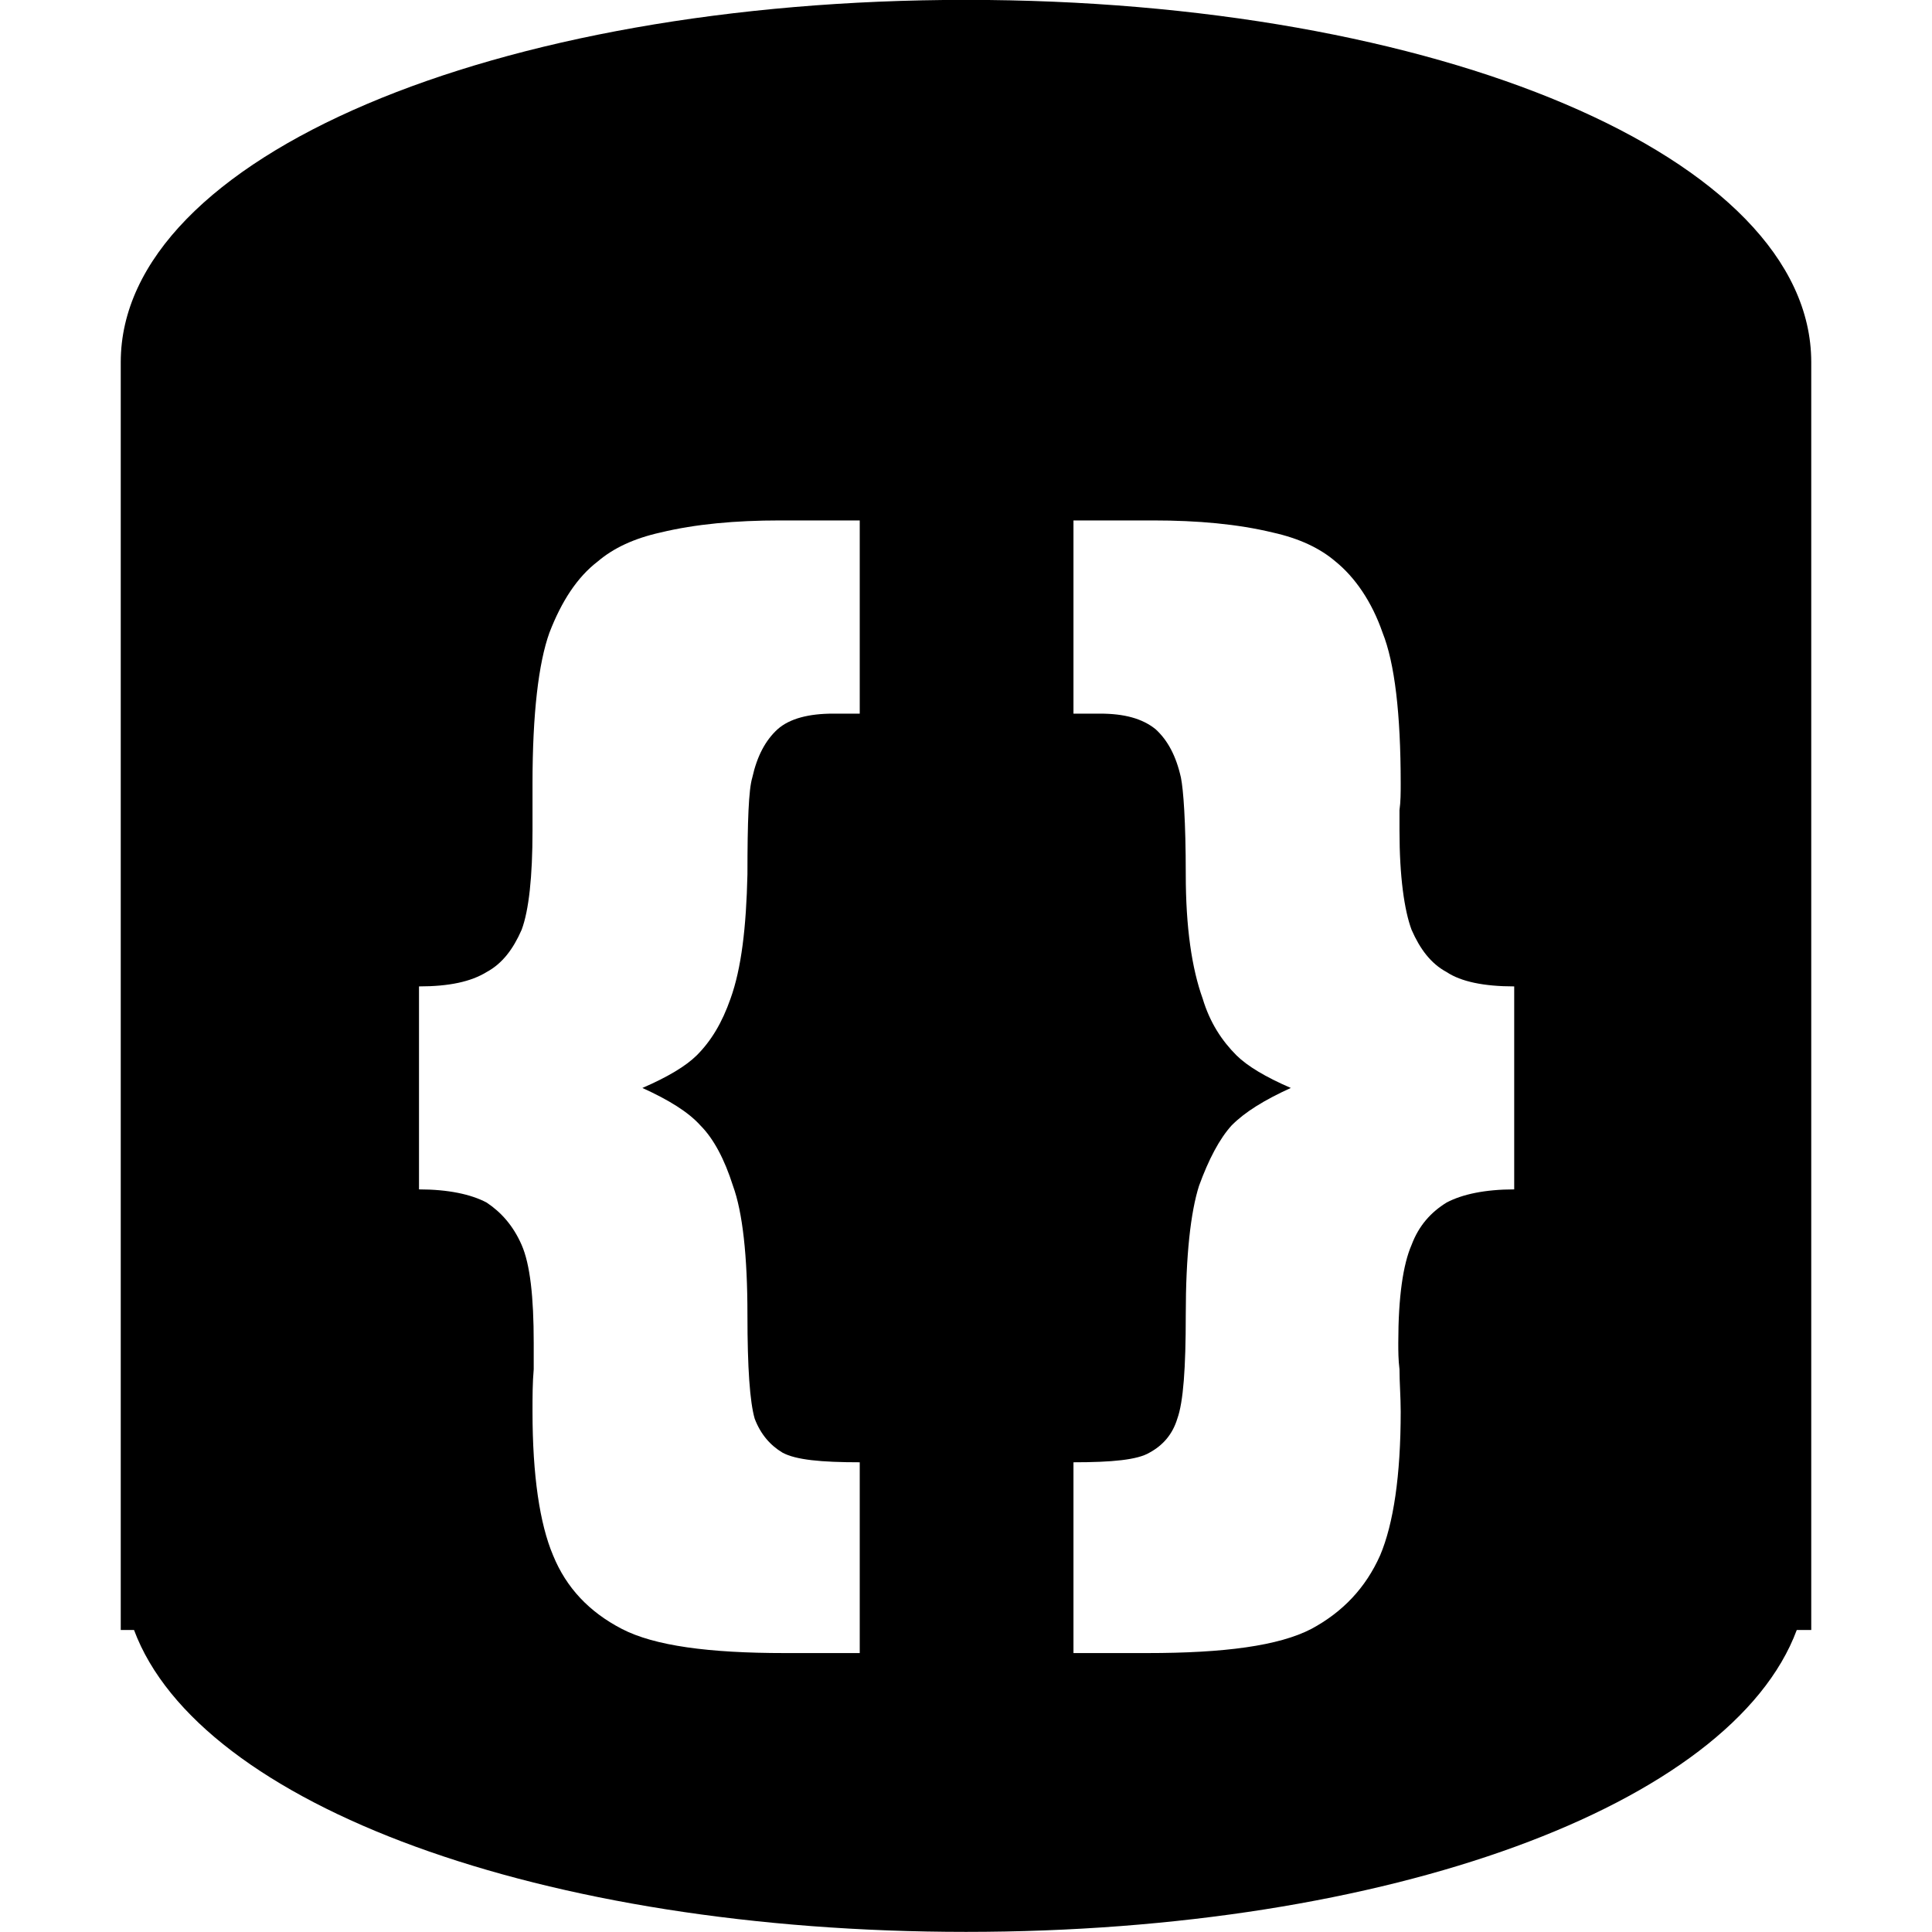
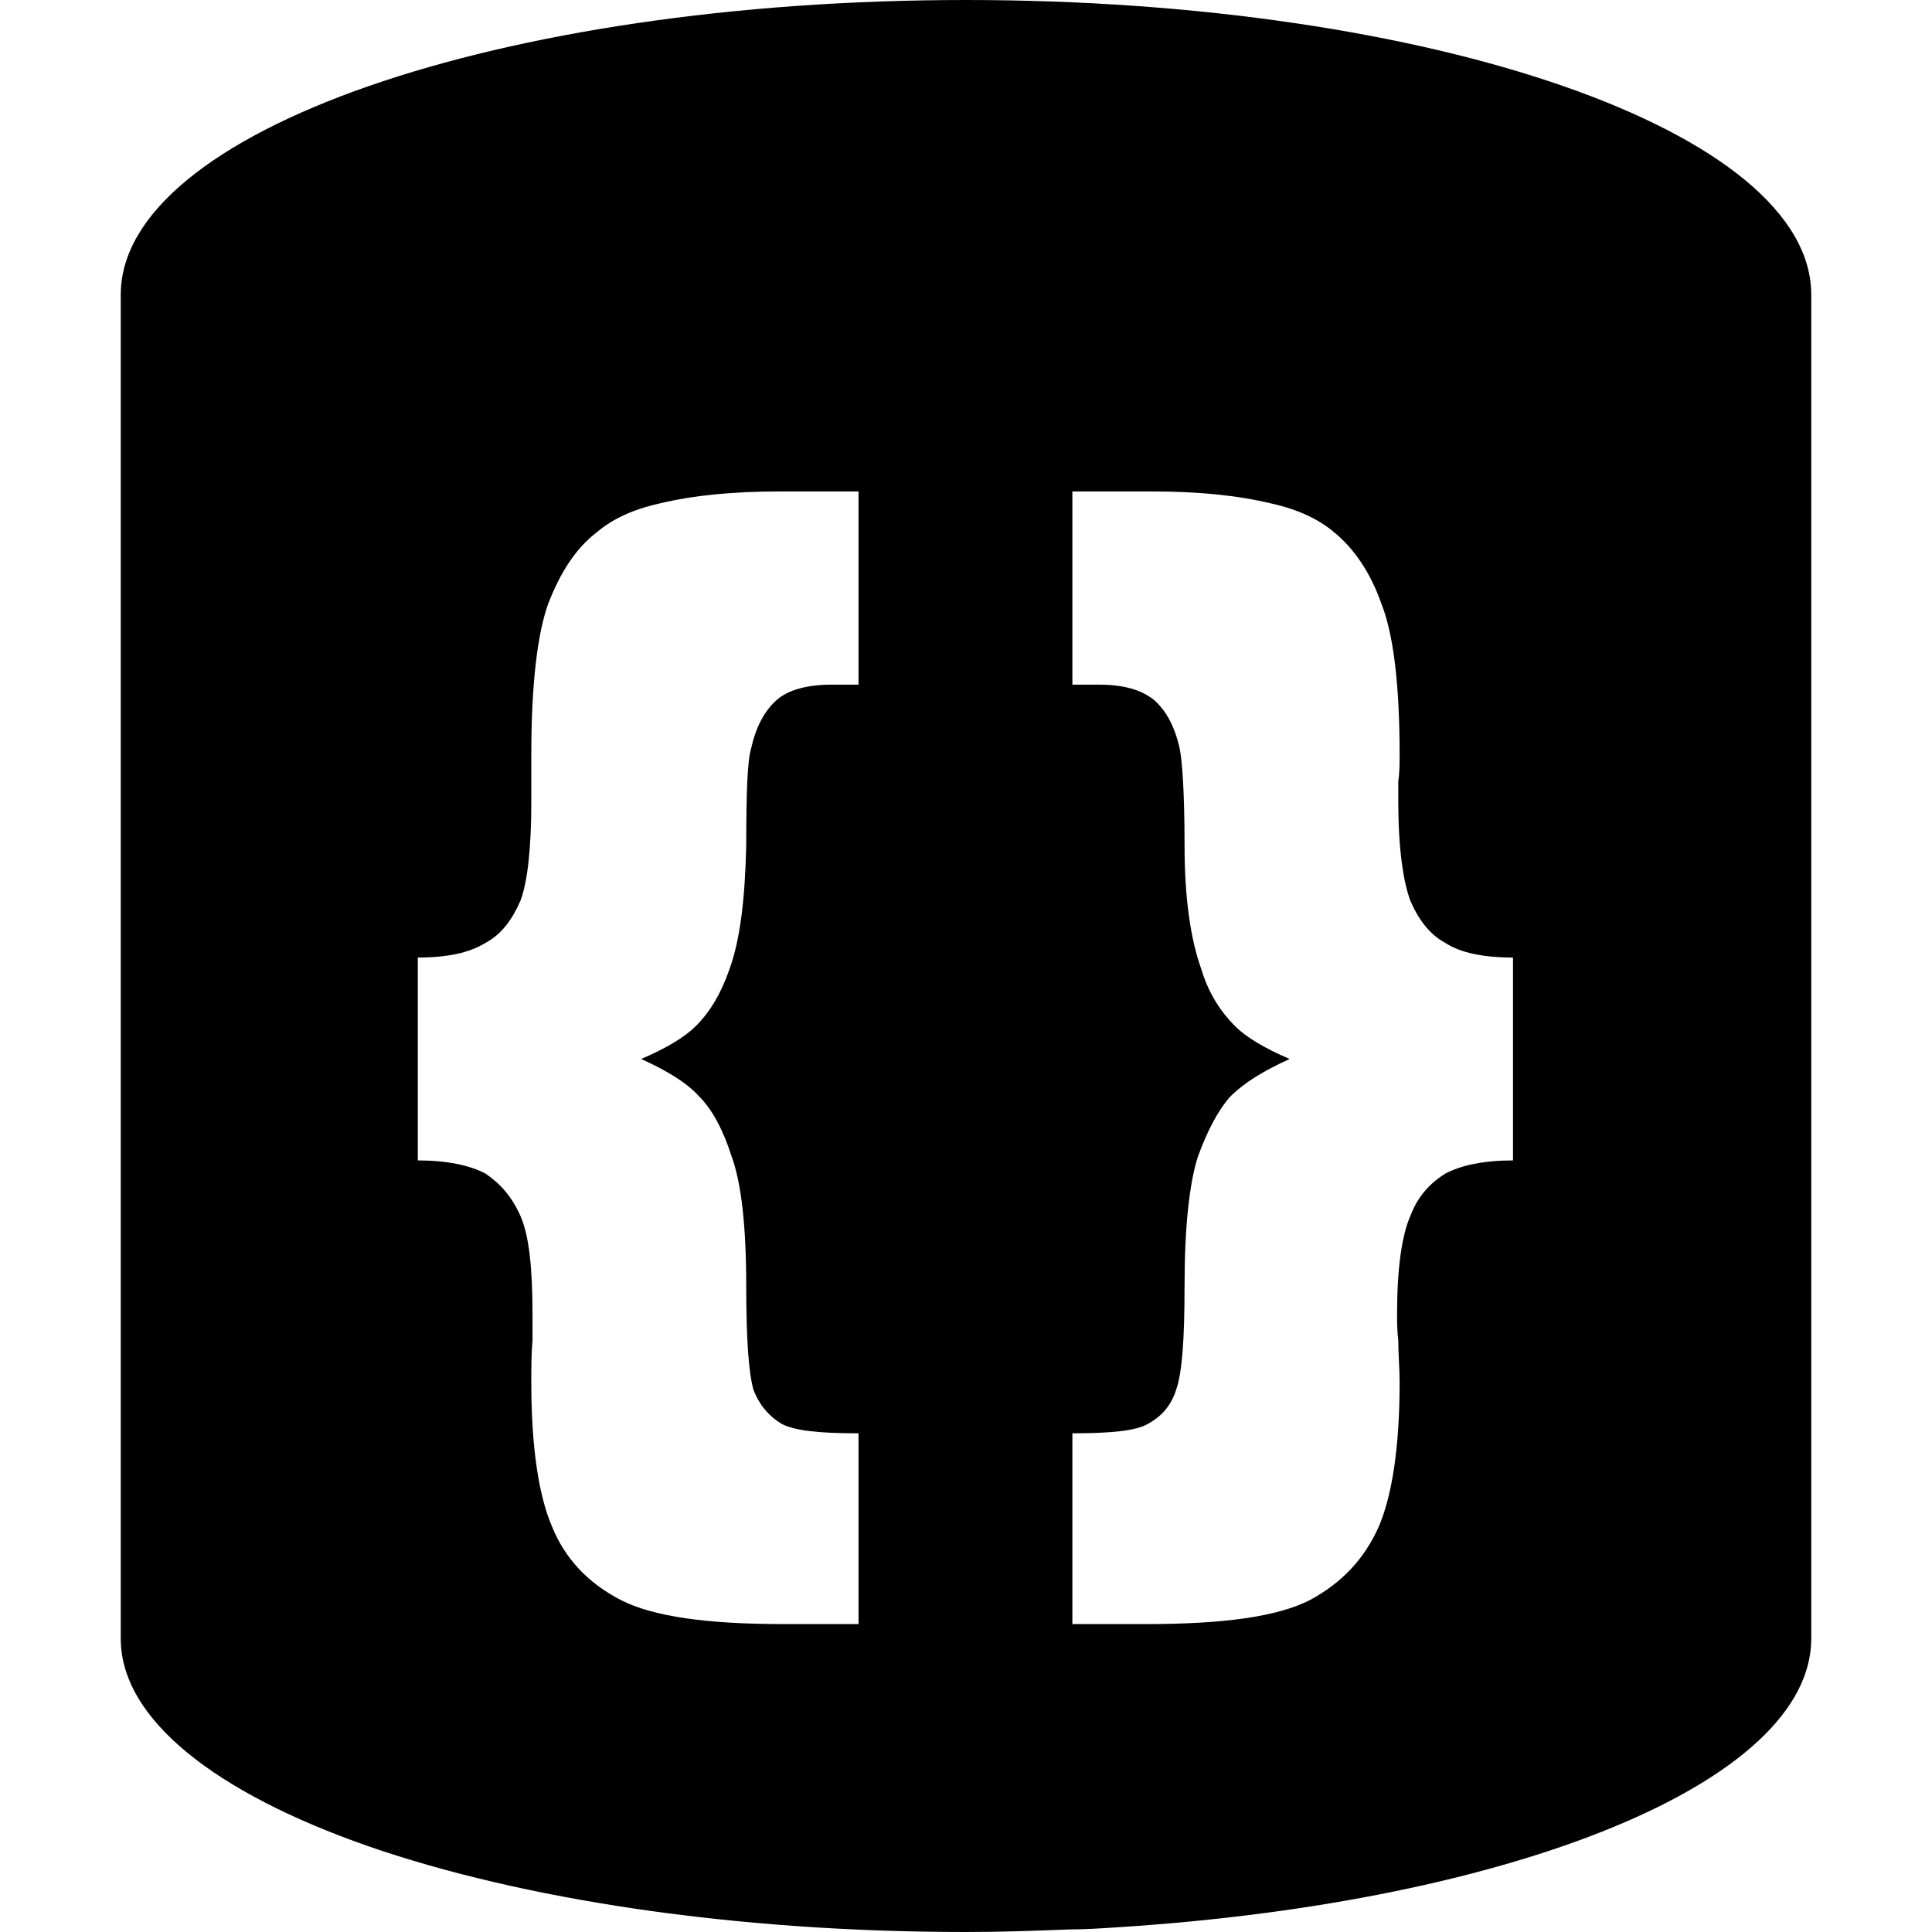
<svg xmlns="http://www.w3.org/2000/svg" viewBox="0 0 16 16">
  <g>
-     <path class="ti-foreground" d="M12.54,9.85 C12.3,9.85 12.11,9.89 11.98,9.959 C11.85,10.039 11.75,10.15 11.69,10.31 C11.62,10.47 11.58,10.74 11.58,11.12 C11.58,11.19 11.58,11.26 11.59,11.34 C11.59,11.45 11.6,11.57 11.6,11.69 C11.6,12.22 11.54,12.62 11.43,12.88 C11.31,13.15 11.12,13.35 10.86,13.49 C10.59,13.63 10.14,13.69 9.5,13.69 L8.89,13.69 L8.89,12.11 C9.21,12.11 9.42,12.09 9.52,12.03 C9.63,11.97 9.71,11.88 9.75,11.749 C9.8,11.61 9.82,11.329 9.82,10.89 C9.82,10.4 9.86,10.039 9.93,9.82 C10.01,9.6 10.1,9.43 10.2,9.32 C10.31,9.209 10.47,9.11 10.69,9.01 C10.48,8.919 10.33,8.829 10.24,8.74 C10.12,8.62 10.02,8.47 9.96,8.27 C9.87,8.02 9.82,7.68 9.82,7.24 C9.82,6.8 9.8,6.539 9.78,6.44 C9.74,6.26 9.67,6.13 9.57,6.039 C9.46,5.95 9.31,5.91 9.11,5.91 L8.89,5.91 L8.89,4.31 L9.55,4.31 C9.92,4.31 10.25,4.34 10.54,4.41 C10.76,4.459 10.93,4.539 11.06,4.65 C11.22,4.78 11.36,4.98 11.45,5.24 C11.55,5.49 11.6,5.91 11.6,6.49 C11.6,6.56 11.6,6.64 11.59,6.709 L11.59,6.88 C11.59,7.26 11.63,7.539 11.69,7.7 C11.76,7.86 11.85,7.98 11.98,8.05 C12.1,8.13 12.29,8.169 12.54,8.169 L12.54,9.85 Z M7.12,5.91 L6.9,5.91 C6.7,5.91 6.54,5.95 6.44,6.039 C6.34,6.13 6.27,6.26 6.23,6.44 C6.2,6.539 6.19,6.8 6.19,7.24 C6.18,7.68 6.14,8.02 6.05,8.27 C5.98,8.47 5.89,8.62 5.77,8.74 C5.68,8.829 5.53,8.919 5.32,9.01 C5.54,9.11 5.7,9.209 5.8,9.32 C5.91,9.43 6,9.6 6.07,9.82 C6.15,10.039 6.19,10.4 6.19,10.89 C6.19,11.329 6.21,11.61 6.25,11.749 C6.3,11.88 6.38,11.97 6.48,12.03 C6.59,12.09 6.8,12.11 7.12,12.11 L7.12,13.69 L6.5,13.69 C5.87,13.69 5.42,13.63 5.15,13.49 C4.88,13.35 4.69,13.15 4.58,12.88 C4.47,12.62 4.41,12.22 4.41,11.69 C4.41,11.57 4.41,11.45 4.42,11.34 L4.42,11.12 C4.42,10.74 4.39,10.47 4.32,10.31 C4.25,10.15 4.15,10.039 4.03,9.959 C3.9,9.89 3.71,9.85 3.47,9.85 L3.47,8.169 C3.72,8.169 3.9,8.13 4.03,8.05 C4.16,7.98 4.25,7.86 4.32,7.7 C4.38,7.539 4.41,7.26 4.41,6.88 L4.41,6.49 C4.41,5.91 4.46,5.49 4.55,5.24 C4.65,4.98 4.78,4.78 4.95,4.65 C5.08,4.539 5.25,4.459 5.47,4.41 C5.76,4.34 6.09,4.31 6.46,4.31 L7.12,4.31 L7.12,5.91 Z M8,-0.001 C4.1,-0.001 1,1.3 1,2.999 L1,4.999 L1,13.499 L1.11,13.499 C1.65,14.95 4.49,15.999 8,15.999 C11.5,15.999 14.34,14.95 14.88,13.499 L15,13.499 L15,4.999 L15,2.999 C15,1.3 11.9,-0.001 8,-0.001 L8,-0.001 Z" />
+     <path class="ti-foreground" d="M12.53,9.61 C12.29,9.61 12.1,9.65 11.97,9.719 C11.841,9.799 11.74,9.91 11.68,10.07 C11.61,10.229 11.57,10.5 11.57,10.88 C11.57,10.95 11.57,11.02 11.58,11.1 C11.58,11.21 11.591,11.33 11.591,11.45 C11.591,11.979 11.53,12.38 11.42,12.639 C11.301,12.91 11.11,13.11 10.85,13.25 C10.58,13.389 10.131,13.45 9.49,13.45 L8.881,13.45 L8.881,11.87 C9.2,11.87 9.41,11.85 9.51,11.79 C9.62,11.729 9.7,11.639 9.74,11.51 C9.79,11.37 9.81,11.089 9.81,10.65 C9.81,10.16 9.85,9.799 9.92,9.58 C10,9.36 10.091,9.19 10.19,9.08 C10.301,8.969 10.46,8.87 10.68,8.77 C10.47,8.68 10.32,8.589 10.23,8.5 C10.11,8.38 10.01,8.229 9.95,8.03 C9.86,7.78 9.81,7.44 9.81,7 C9.81,6.559 9.79,6.299 9.77,6.2 C9.73,6.02 9.66,5.889 9.56,5.799 C9.45,5.71 9.301,5.67 9.1,5.67 L8.881,5.67 L8.881,4.07 L9.54,4.07 C9.91,4.07 10.24,4.1 10.53,4.17 C10.75,4.219 10.92,4.299 11.051,4.41 C11.21,4.54 11.35,4.74 11.44,5 C11.54,5.25 11.591,5.67 11.591,6.25 C11.591,6.32 11.591,6.4 11.58,6.469 L11.58,6.639 C11.58,7.02 11.62,7.299 11.68,7.46 C11.75,7.62 11.841,7.74 11.97,7.809 C12.091,7.889 12.28,7.93 12.53,7.93 L12.53,9.61 Z M7.11,5.67 L6.89,5.67 C6.69,5.67 6.53,5.71 6.43,5.799 C6.33,5.889 6.26,6.02 6.22,6.2 C6.19,6.299 6.18,6.559 6.18,7 C6.17,7.44 6.131,7.78 6.04,8.03 C5.97,8.229 5.881,8.38 5.76,8.5 C5.67,8.589 5.52,8.68 5.31,8.77 C5.53,8.87 5.69,8.969 5.79,9.08 C5.9,9.19 5.99,9.36 6.06,9.58 C6.14,9.799 6.18,10.16 6.18,10.65 C6.18,11.089 6.2,11.37 6.24,11.51 C6.29,11.639 6.37,11.729 6.47,11.79 C6.58,11.85 6.79,11.87 7.11,11.87 L7.11,13.45 L6.49,13.45 C5.86,13.45 5.41,13.389 5.14,13.25 C4.87,13.11 4.68,12.91 4.57,12.639 C4.46,12.38 4.4,11.979 4.4,11.45 C4.4,11.33 4.4,11.21 4.41,11.1 L4.41,10.88 C4.41,10.5 4.381,10.229 4.31,10.07 C4.24,9.91 4.14,9.799 4.02,9.719 C3.89,9.65 3.7,9.61 3.46,9.61 L3.46,7.93 C3.71,7.93 3.89,7.889 4.02,7.809 C4.15,7.74 4.24,7.62 4.31,7.46 C4.37,7.299 4.4,7.02 4.4,6.639 L4.4,6.25 C4.4,5.67 4.45,5.25 4.54,5 C4.64,4.74 4.77,4.54 4.94,4.41 C5.07,4.299 5.24,4.219 5.46,4.17 C5.75,4.1 6.08,4.07 6.45,4.07 L7.11,4.07 L7.11,5.67 Z M8,0 C4.14,0 1,1.089 1,2.44 L1,13.57 C1,14.24 1.79,14.85 3.051,15.29 C4.32,15.729 6.07,16 8,16 C8.29,16 8.57,15.99 8.85,15.979 C8.99,15.979 9.131,15.969 9.27,15.96 C12.53,15.75 15,14.76 15,13.57 L15,2.44 C15,1.089 11.86,0 8,0 L8,0 Z" />
  </g>
</svg>
